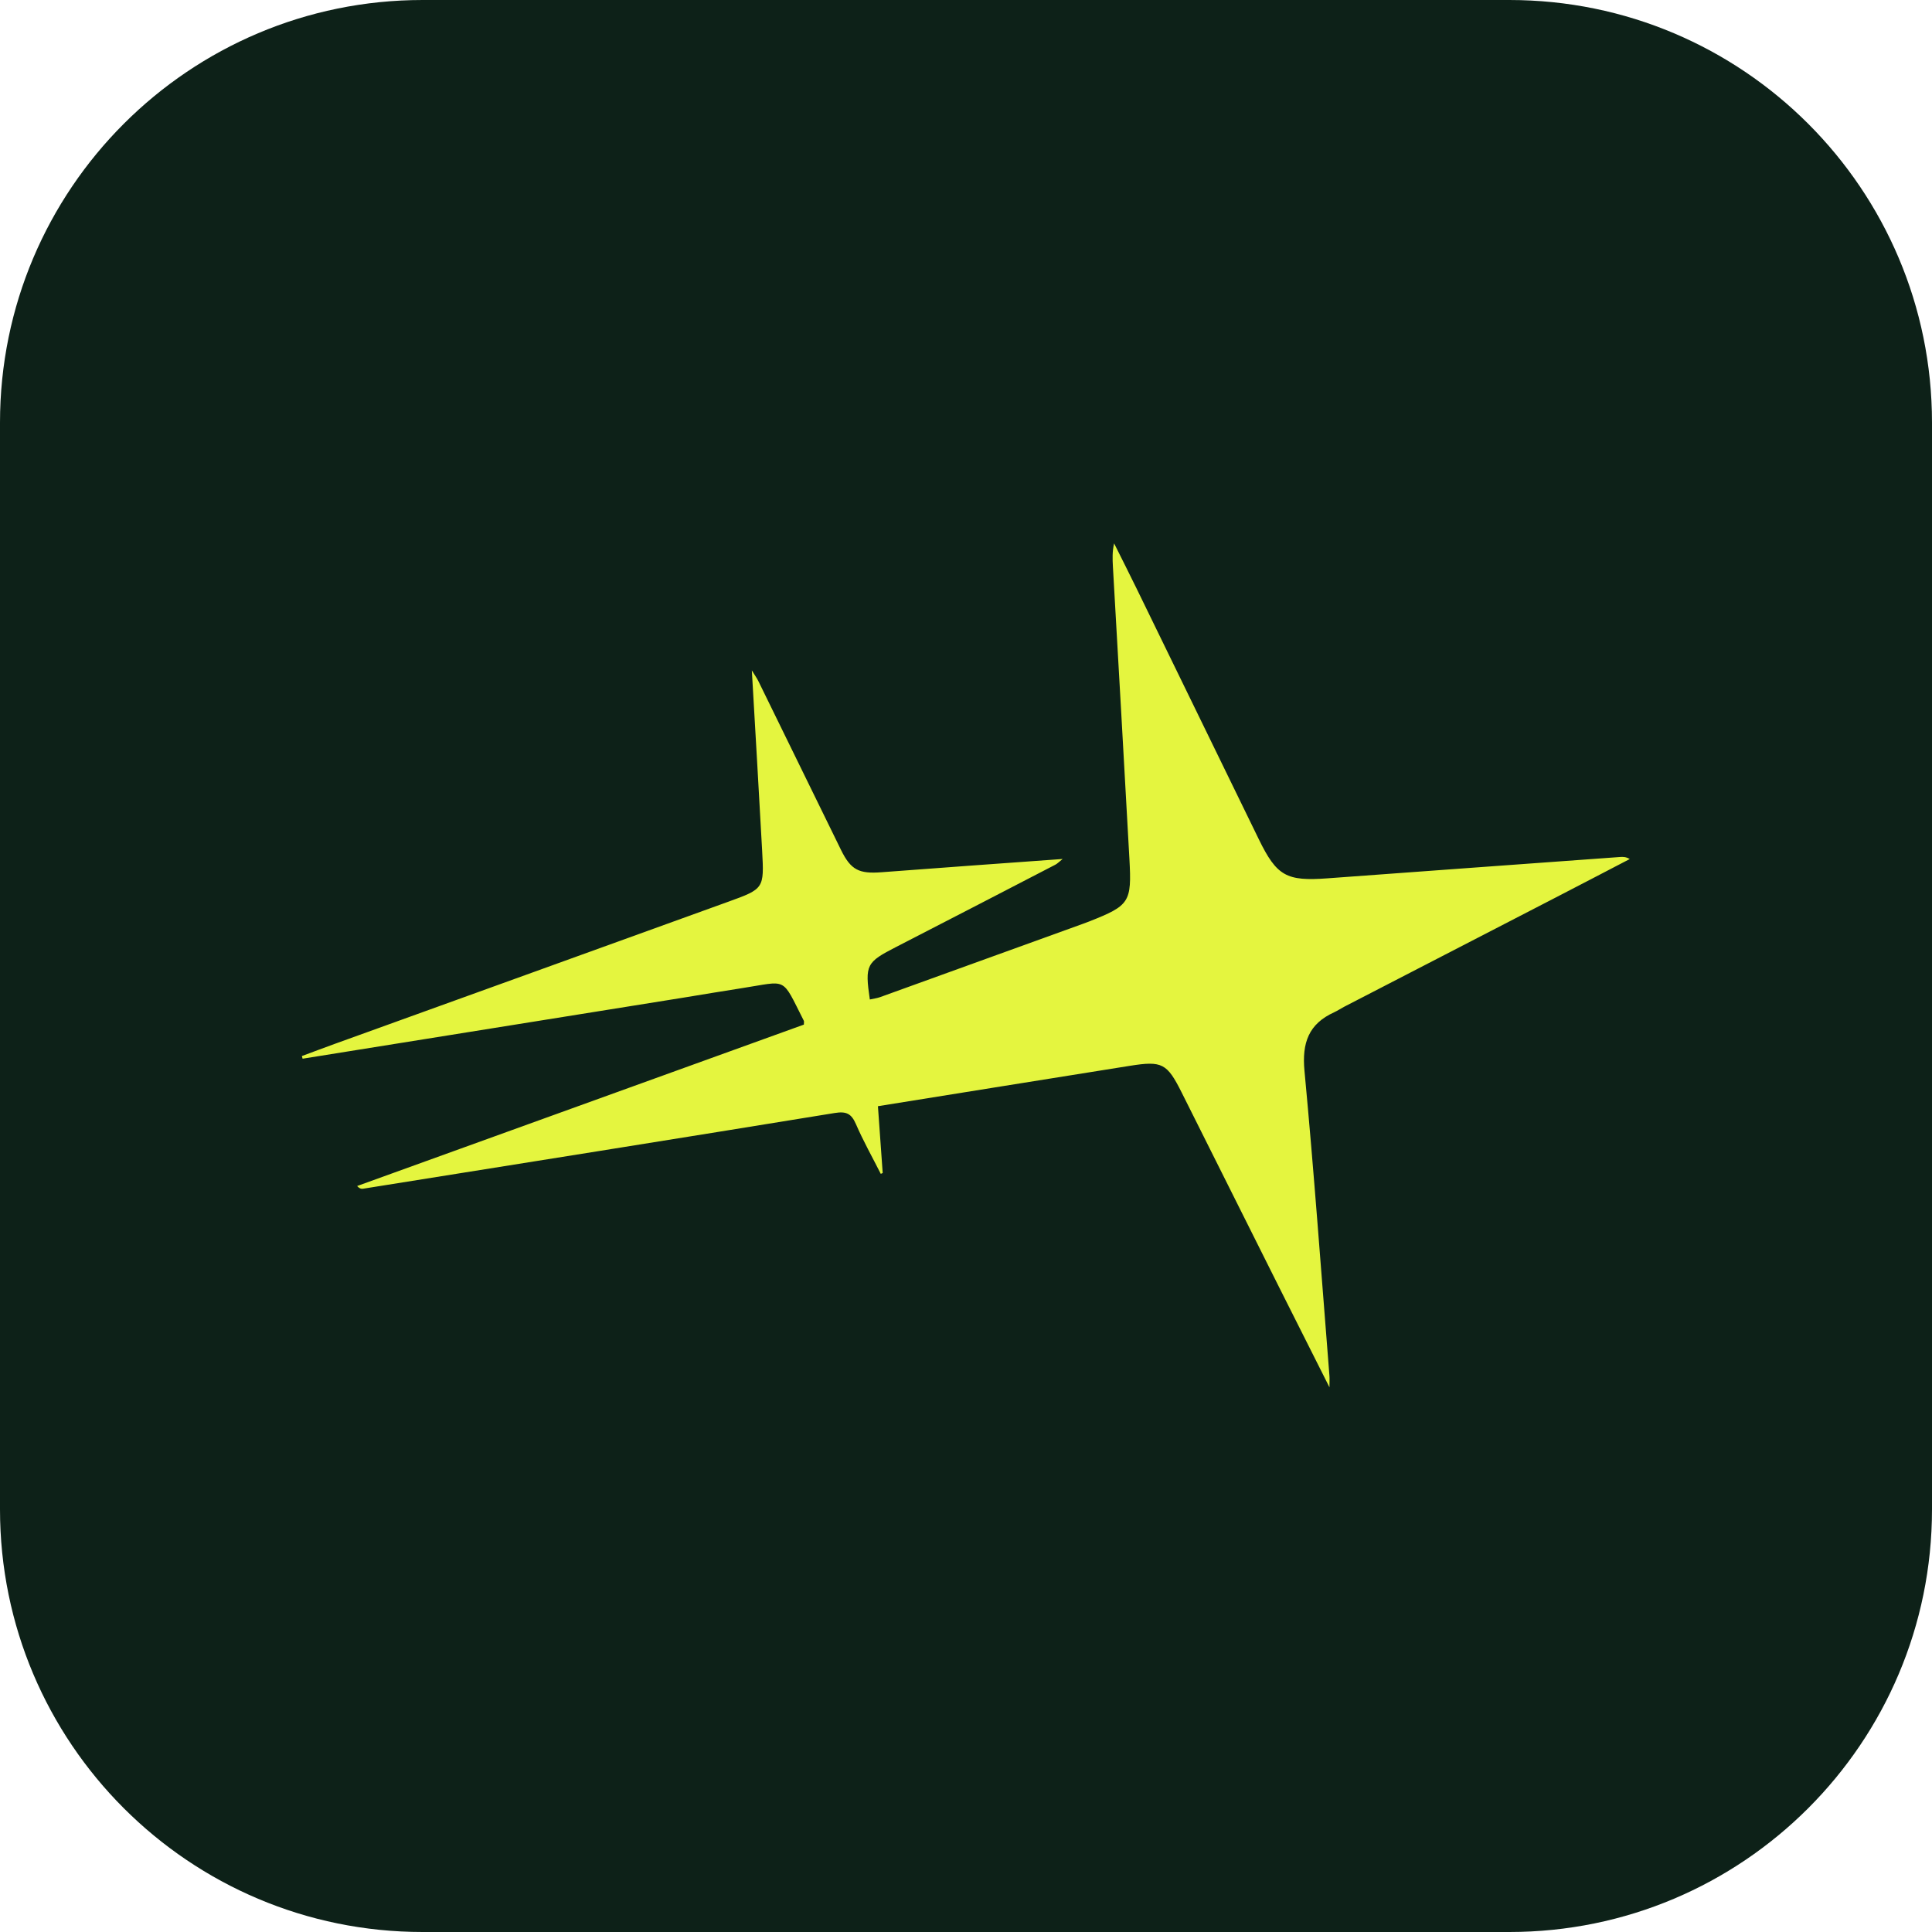
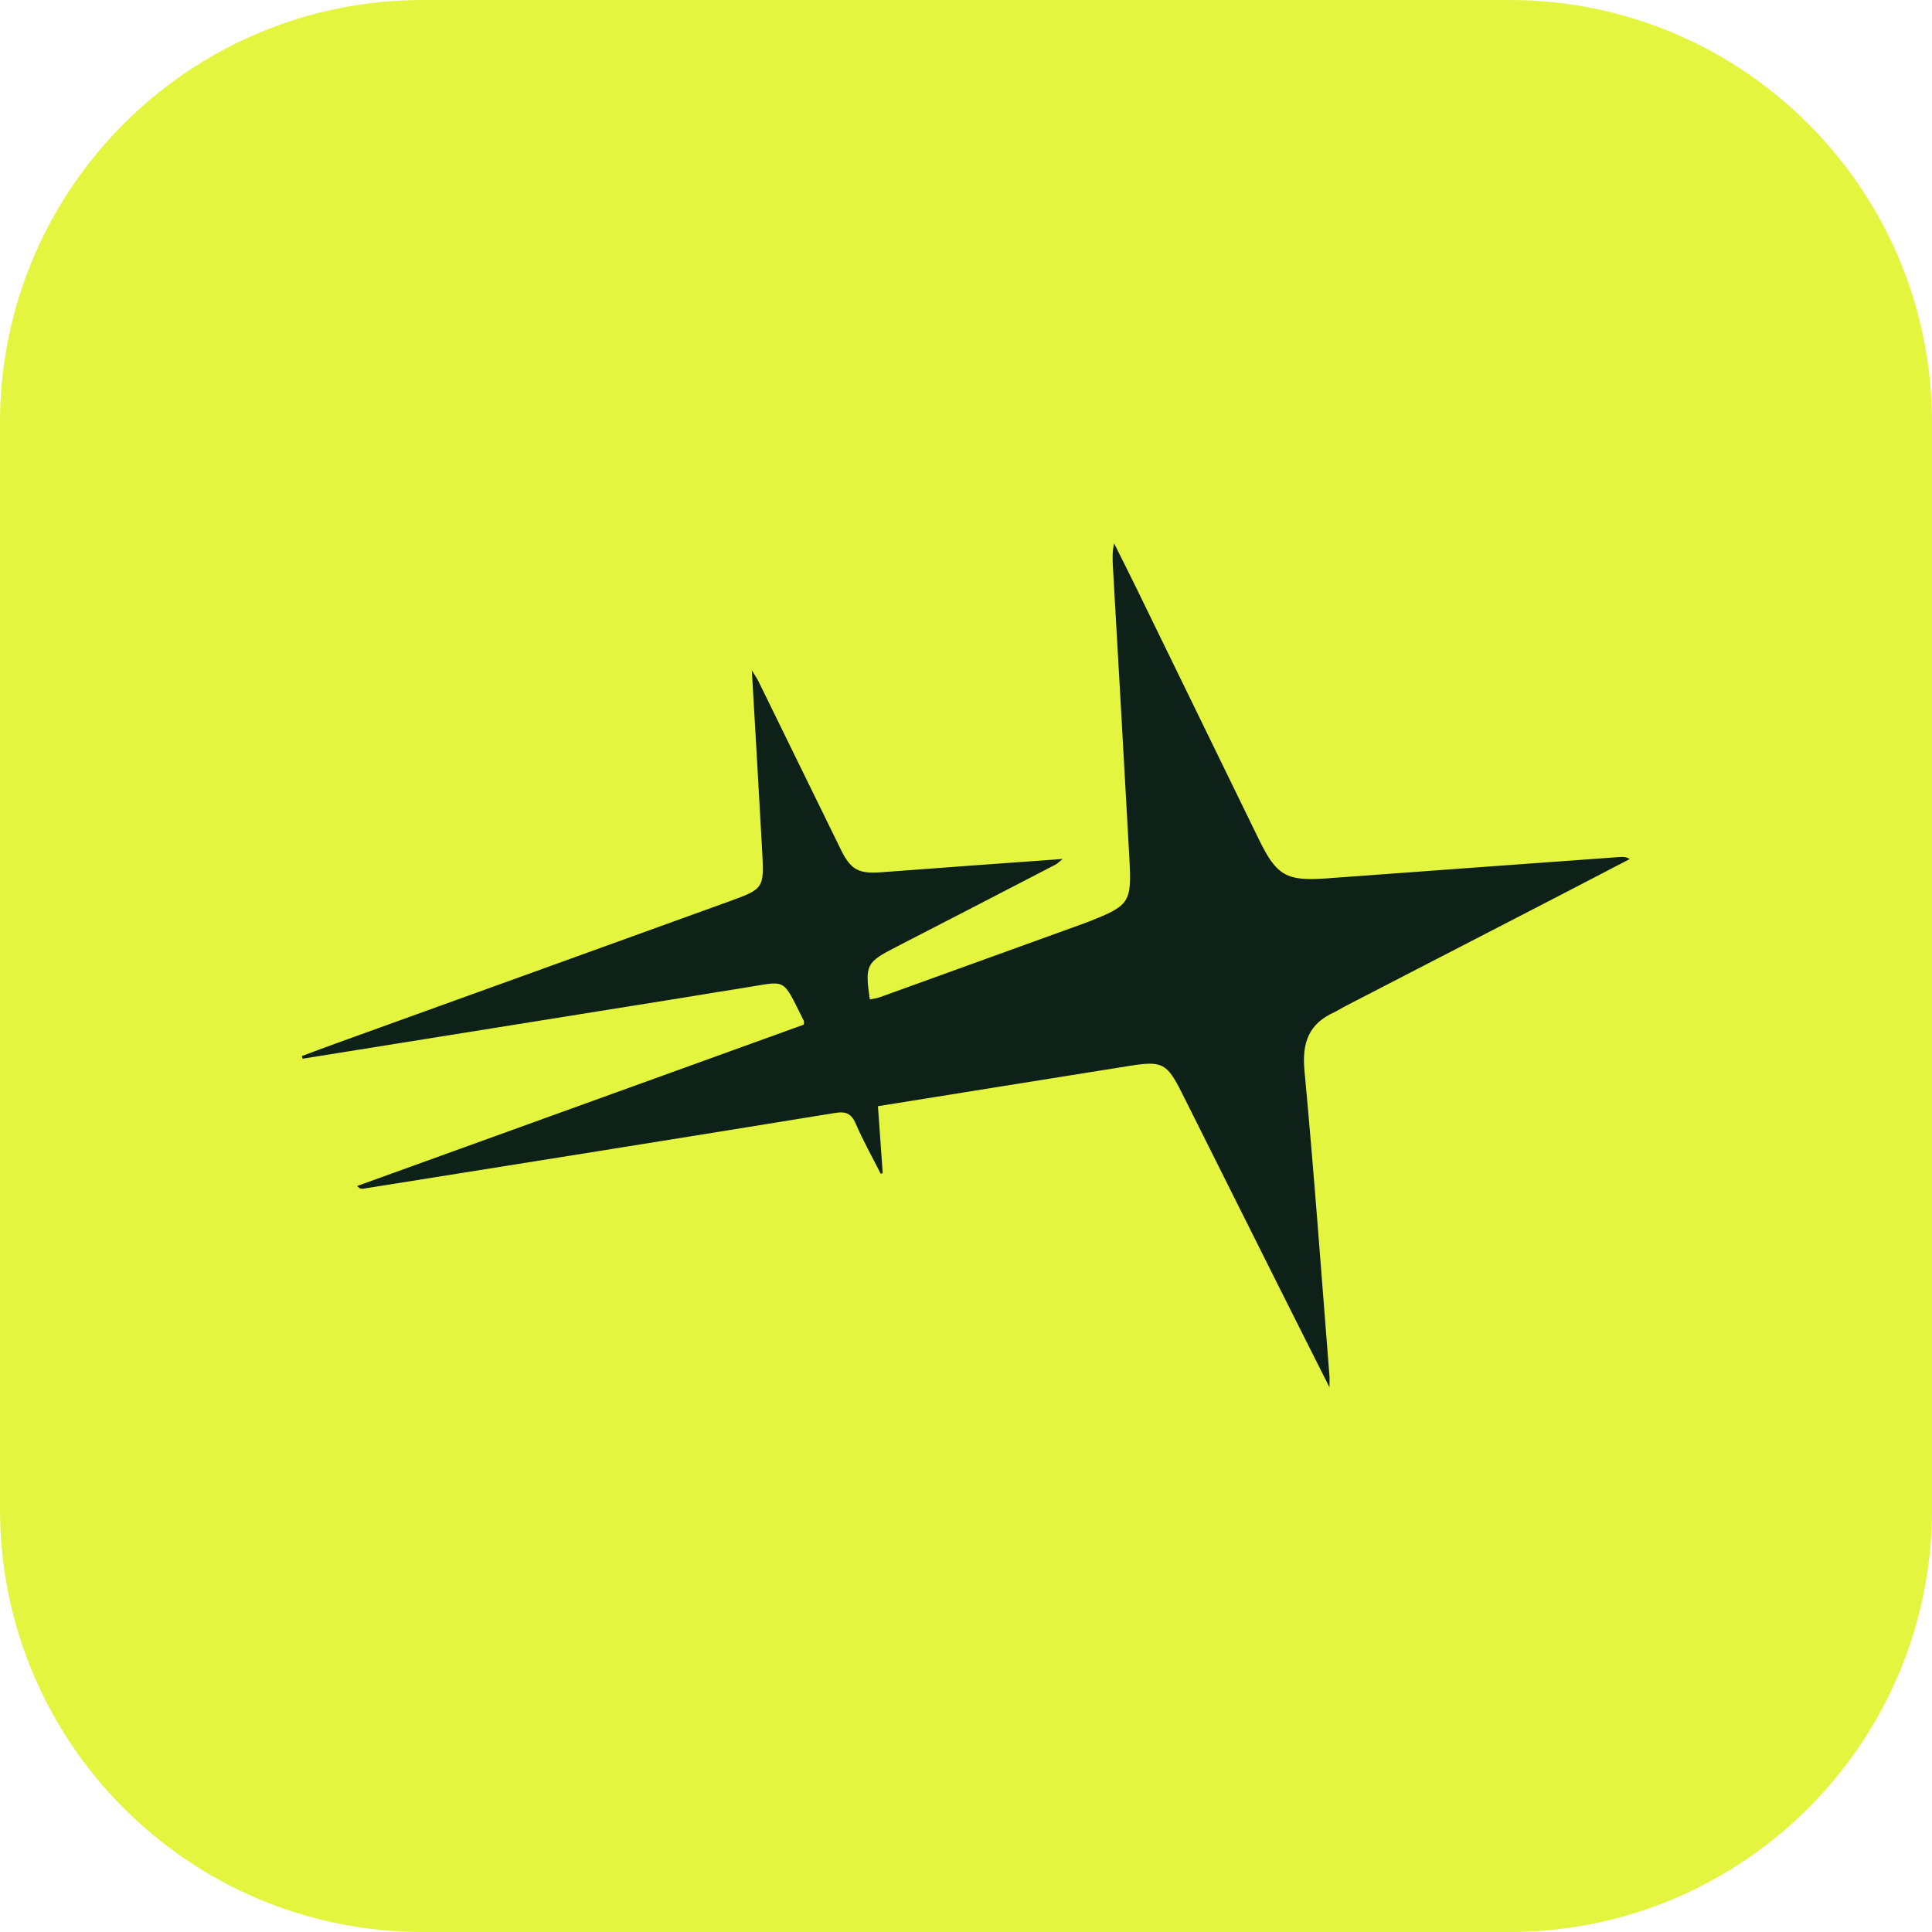
<svg xmlns="http://www.w3.org/2000/svg" viewBox="0 0 256 256">
-   <style>
-     .grund { fill: #0D2118; }
-     .icon  { fill: #E4F53F; }
-     @media (prefers-color-scheme: dark) {
-       .grund { fill: #E4F53F; }
-       .icon  { fill: #0D2118; }
-     }
-   </style>
-   <rect class="grund" width="256" height="256" rx="56" fill="#0D2118" />
+   <rect width="256" height="256" rx="56" fill="#E4F53F" />
  <g transform="translate(40 72) scale(0.782)">
-     <path class="icon" fill="#E4F53F" d="M64.639 76.975C42.998 80.444 21.563 83.881 0.124 87.318L0 86.87C1.855 86.183 3.706 85.477 5.565 84.808C27.785 76.782 50.014 68.769 72.23 60.729C78.318 58.529 78.337 58.492 77.988 52.047C77.446 42.06 76.849 32.078 76.243 21.519C76.789 22.414 77.12 22.866 77.359 23.36C82.033 32.895 86.689 42.439 91.368 51.974C93.031 55.355 94.413 56.014 98.224 55.724C108.298 54.953 118.382 54.243 128.911 53.477C128.291 53.971 128.016 54.266 127.681 54.441C118.704 59.091 109.727 63.746 100.736 68.363C95.63 70.983 95.386 71.398 96.236 77.285C96.828 77.151 97.43 77.082 97.985 76.883C109.437 72.755 120.88 68.612 132.323 64.47C132.699 64.336 133.071 64.198 133.443 64.05C140.239 61.356 140.625 60.83 140.225 53.537C139.321 37 138.361 20.463 137.424 3.93C137.356 2.666 137.305 1.402 137.627 0C138.912 2.574 140.212 5.139 141.474 7.727C148.367 21.856 155.245 35.999 162.142 50.128C165.191 56.379 166.826 57.269 173.769 56.757C190.286 55.539 206.798 54.345 223.315 53.145C223.834 53.108 224.357 53.094 225 53.487C220.743 55.701 216.491 57.924 212.225 60.125C200.351 66.264 188.467 72.395 176.588 78.53C176.023 78.825 175.491 79.19 174.917 79.453C170.596 81.409 169.439 84.628 169.884 89.361C171.505 106.563 172.74 123.801 174.113 141.03C174.155 141.524 174.118 142.022 174.118 143C171.147 137.095 168.355 131.569 165.586 126.038C160.081 115.05 154.593 104.049 149.083 93.061C146.59 88.088 145.777 87.654 140.294 88.526C126.156 90.777 112.022 93.056 97.609 95.367L98.417 106.692L98.091 106.83C96.672 104.021 95.124 101.272 93.876 98.389C93.104 96.617 92.241 96.202 90.289 96.52C63.67 100.861 37.038 105.091 10.405 109.344C10.097 109.395 9.776 109.349 9.363 108.892L85.059 81.542C85.059 81.183 85.114 81.007 85.05 80.887C81.188 73.276 82.419 74.166 74.502 75.375C71.279 75.868 68.065 76.422 64.639 76.975Z" />
+     <path fill="#0D2118" d="M64.639 76.975C42.998 80.444 21.563 83.881 0.124 87.318L0 86.87C1.855 86.183 3.706 85.477 5.565 84.808C27.785 76.782 50.014 68.769 72.23 60.729C78.318 58.529 78.337 58.492 77.988 52.047C77.446 42.06 76.849 32.078 76.243 21.519C76.789 22.414 77.12 22.866 77.359 23.36C82.033 32.895 86.689 42.439 91.368 51.974C93.031 55.355 94.413 56.014 98.224 55.724C108.298 54.953 118.382 54.243 128.911 53.477C128.291 53.971 128.016 54.266 127.681 54.441C118.704 59.091 109.727 63.746 100.736 68.363C95.63 70.983 95.386 71.398 96.236 77.285C96.828 77.151 97.43 77.082 97.985 76.883C109.437 72.755 120.88 68.612 132.323 64.47C132.699 64.336 133.071 64.198 133.443 64.05C140.239 61.356 140.625 60.83 140.225 53.537C139.321 37 138.361 20.463 137.424 3.93C137.356 2.666 137.305 1.402 137.627 0C138.912 2.574 140.212 5.139 141.474 7.727C148.367 21.856 155.245 35.999 162.142 50.128C165.191 56.379 166.826 57.269 173.769 56.757C190.286 55.539 206.798 54.345 223.315 53.145C223.834 53.108 224.357 53.094 225 53.487C220.743 55.701 216.491 57.924 212.225 60.125C200.351 66.264 188.467 72.395 176.588 78.53C176.023 78.825 175.491 79.19 174.917 79.453C170.596 81.409 169.439 84.628 169.884 89.361C171.505 106.563 172.74 123.801 174.113 141.03C174.155 141.524 174.118 142.022 174.118 143C171.147 137.095 168.355 131.569 165.586 126.038C160.081 115.05 154.593 104.049 149.083 93.061C146.59 88.088 145.777 87.654 140.294 88.526C126.156 90.777 112.022 93.056 97.609 95.367L98.417 106.692L98.091 106.83C96.672 104.021 95.124 101.272 93.876 98.389C93.104 96.617 92.241 96.202 90.289 96.52C63.67 100.861 37.038 105.091 10.405 109.344C10.097 109.395 9.776 109.349 9.363 108.892L85.059 81.542C85.059 81.183 85.114 81.007 85.05 80.887C81.188 73.276 82.419 74.166 74.502 75.375C71.279 75.868 68.065 76.422 64.639 76.975Z" />
  </g>
</svg>
